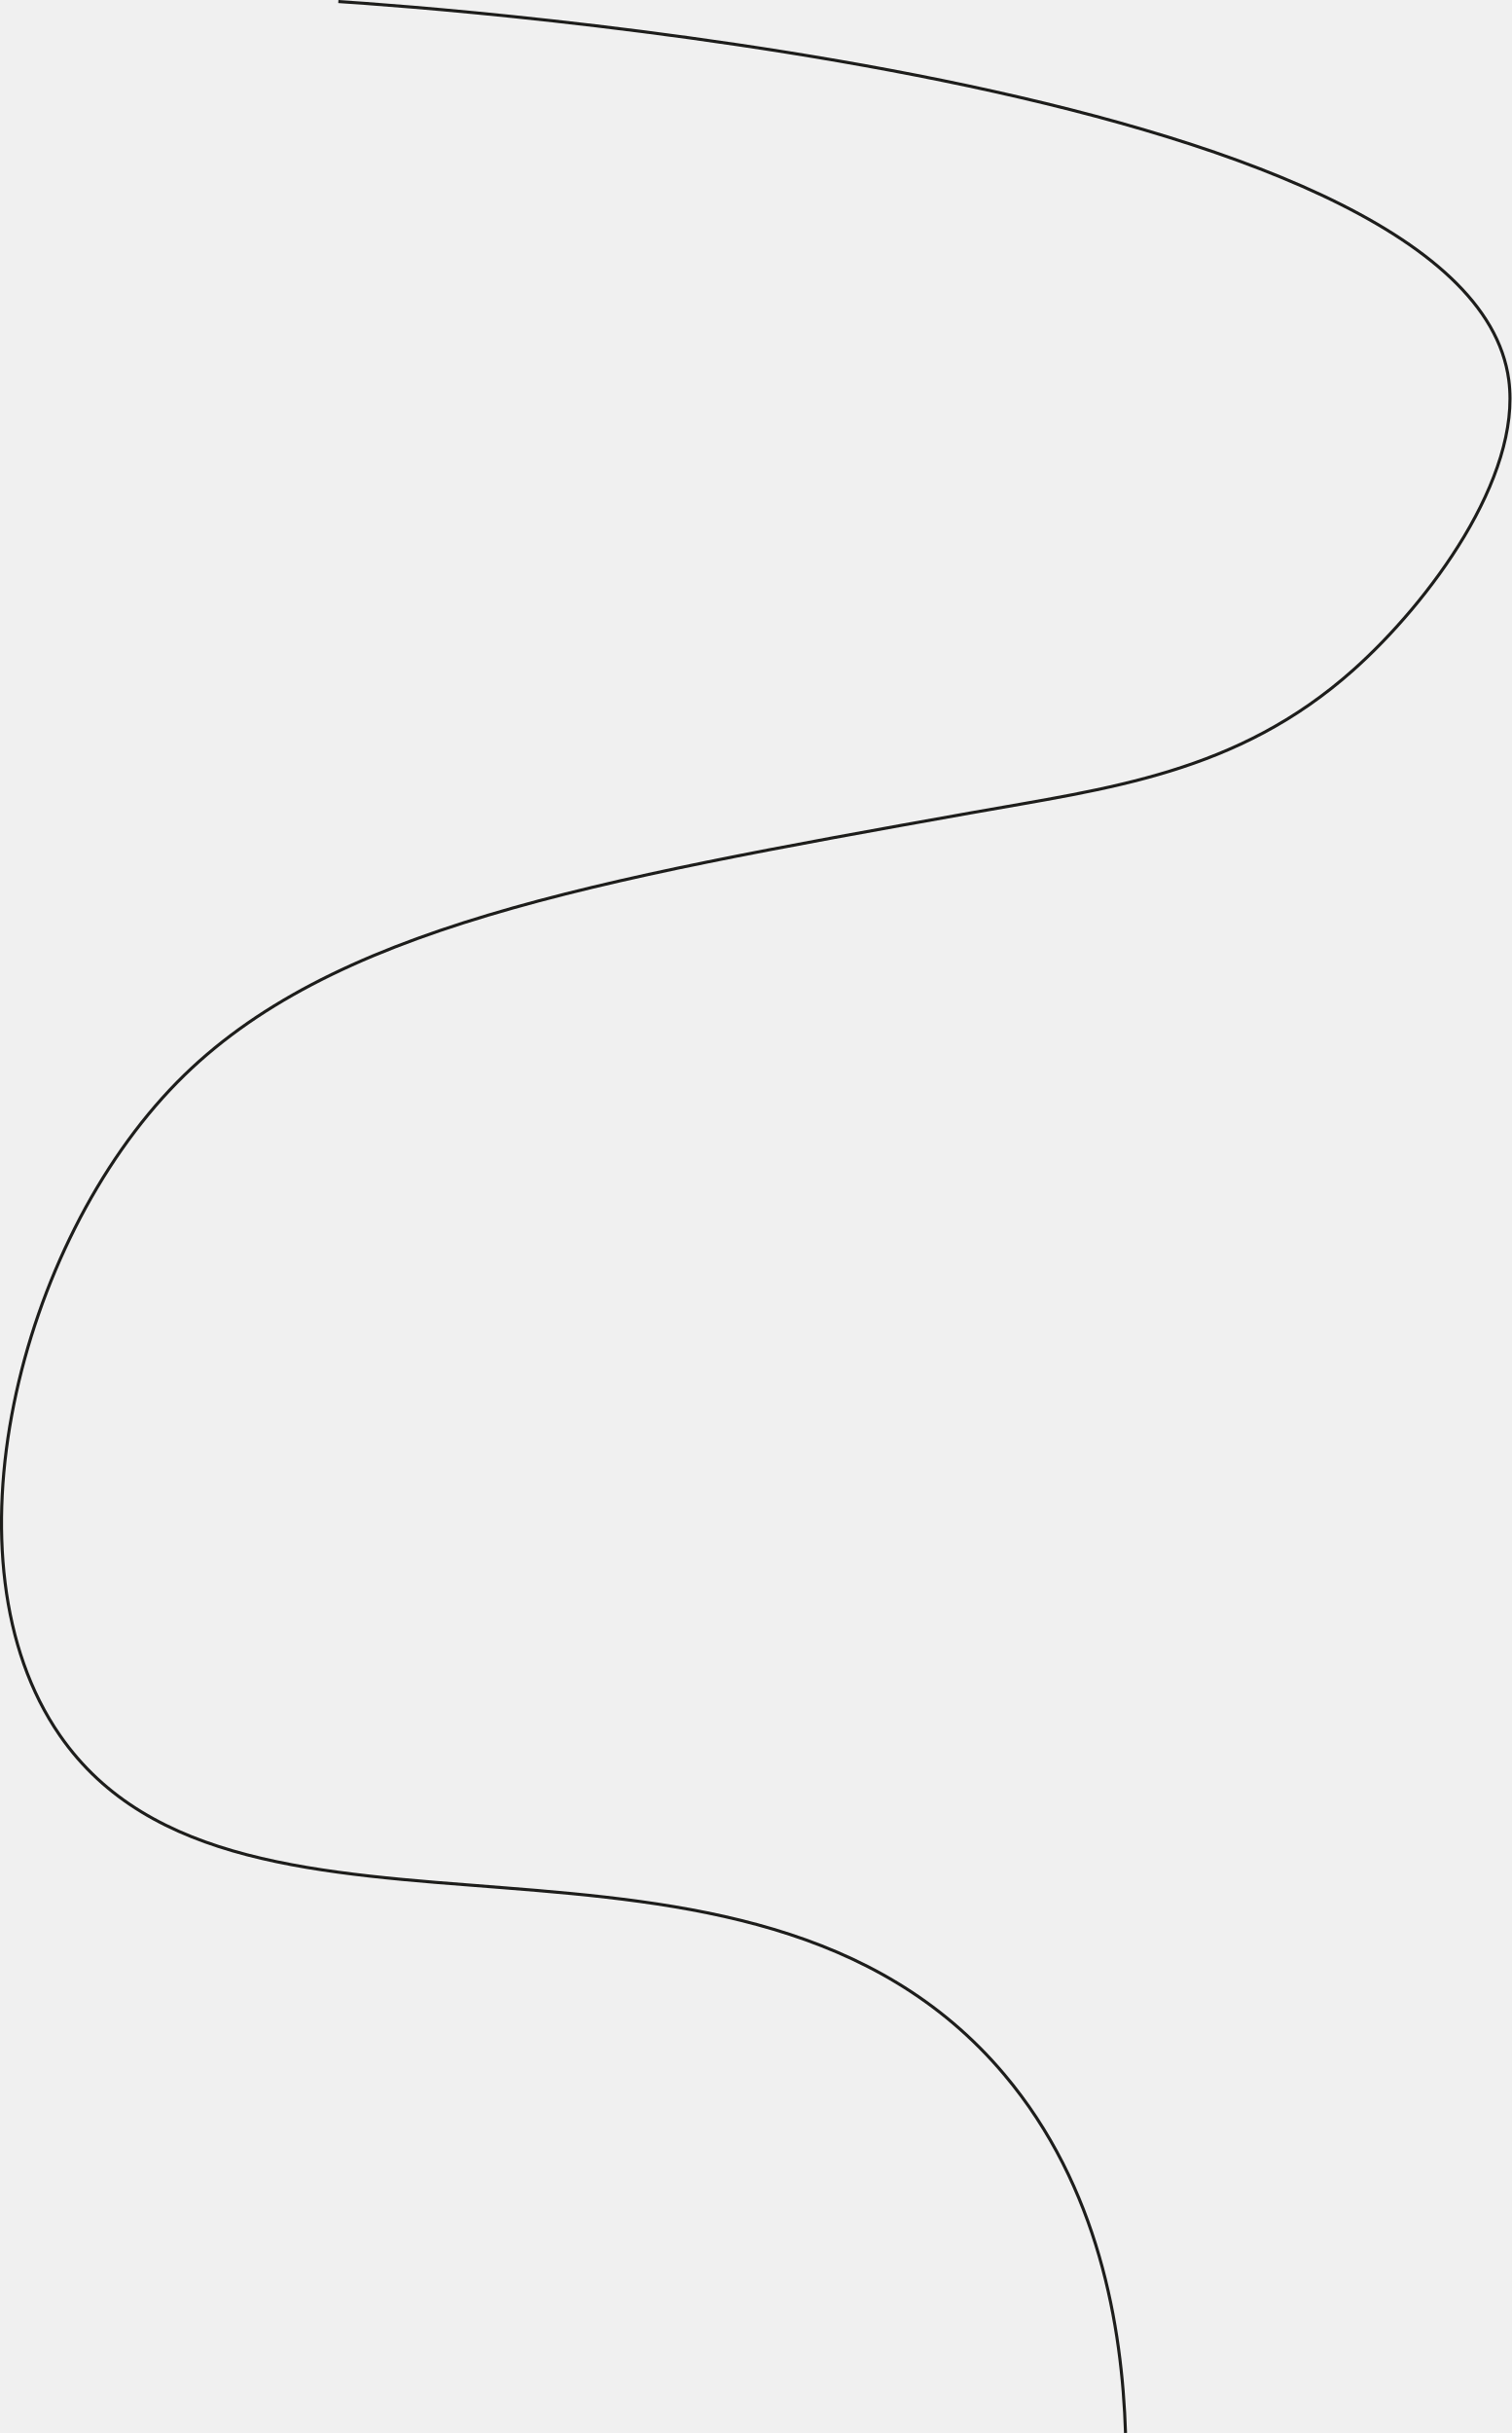
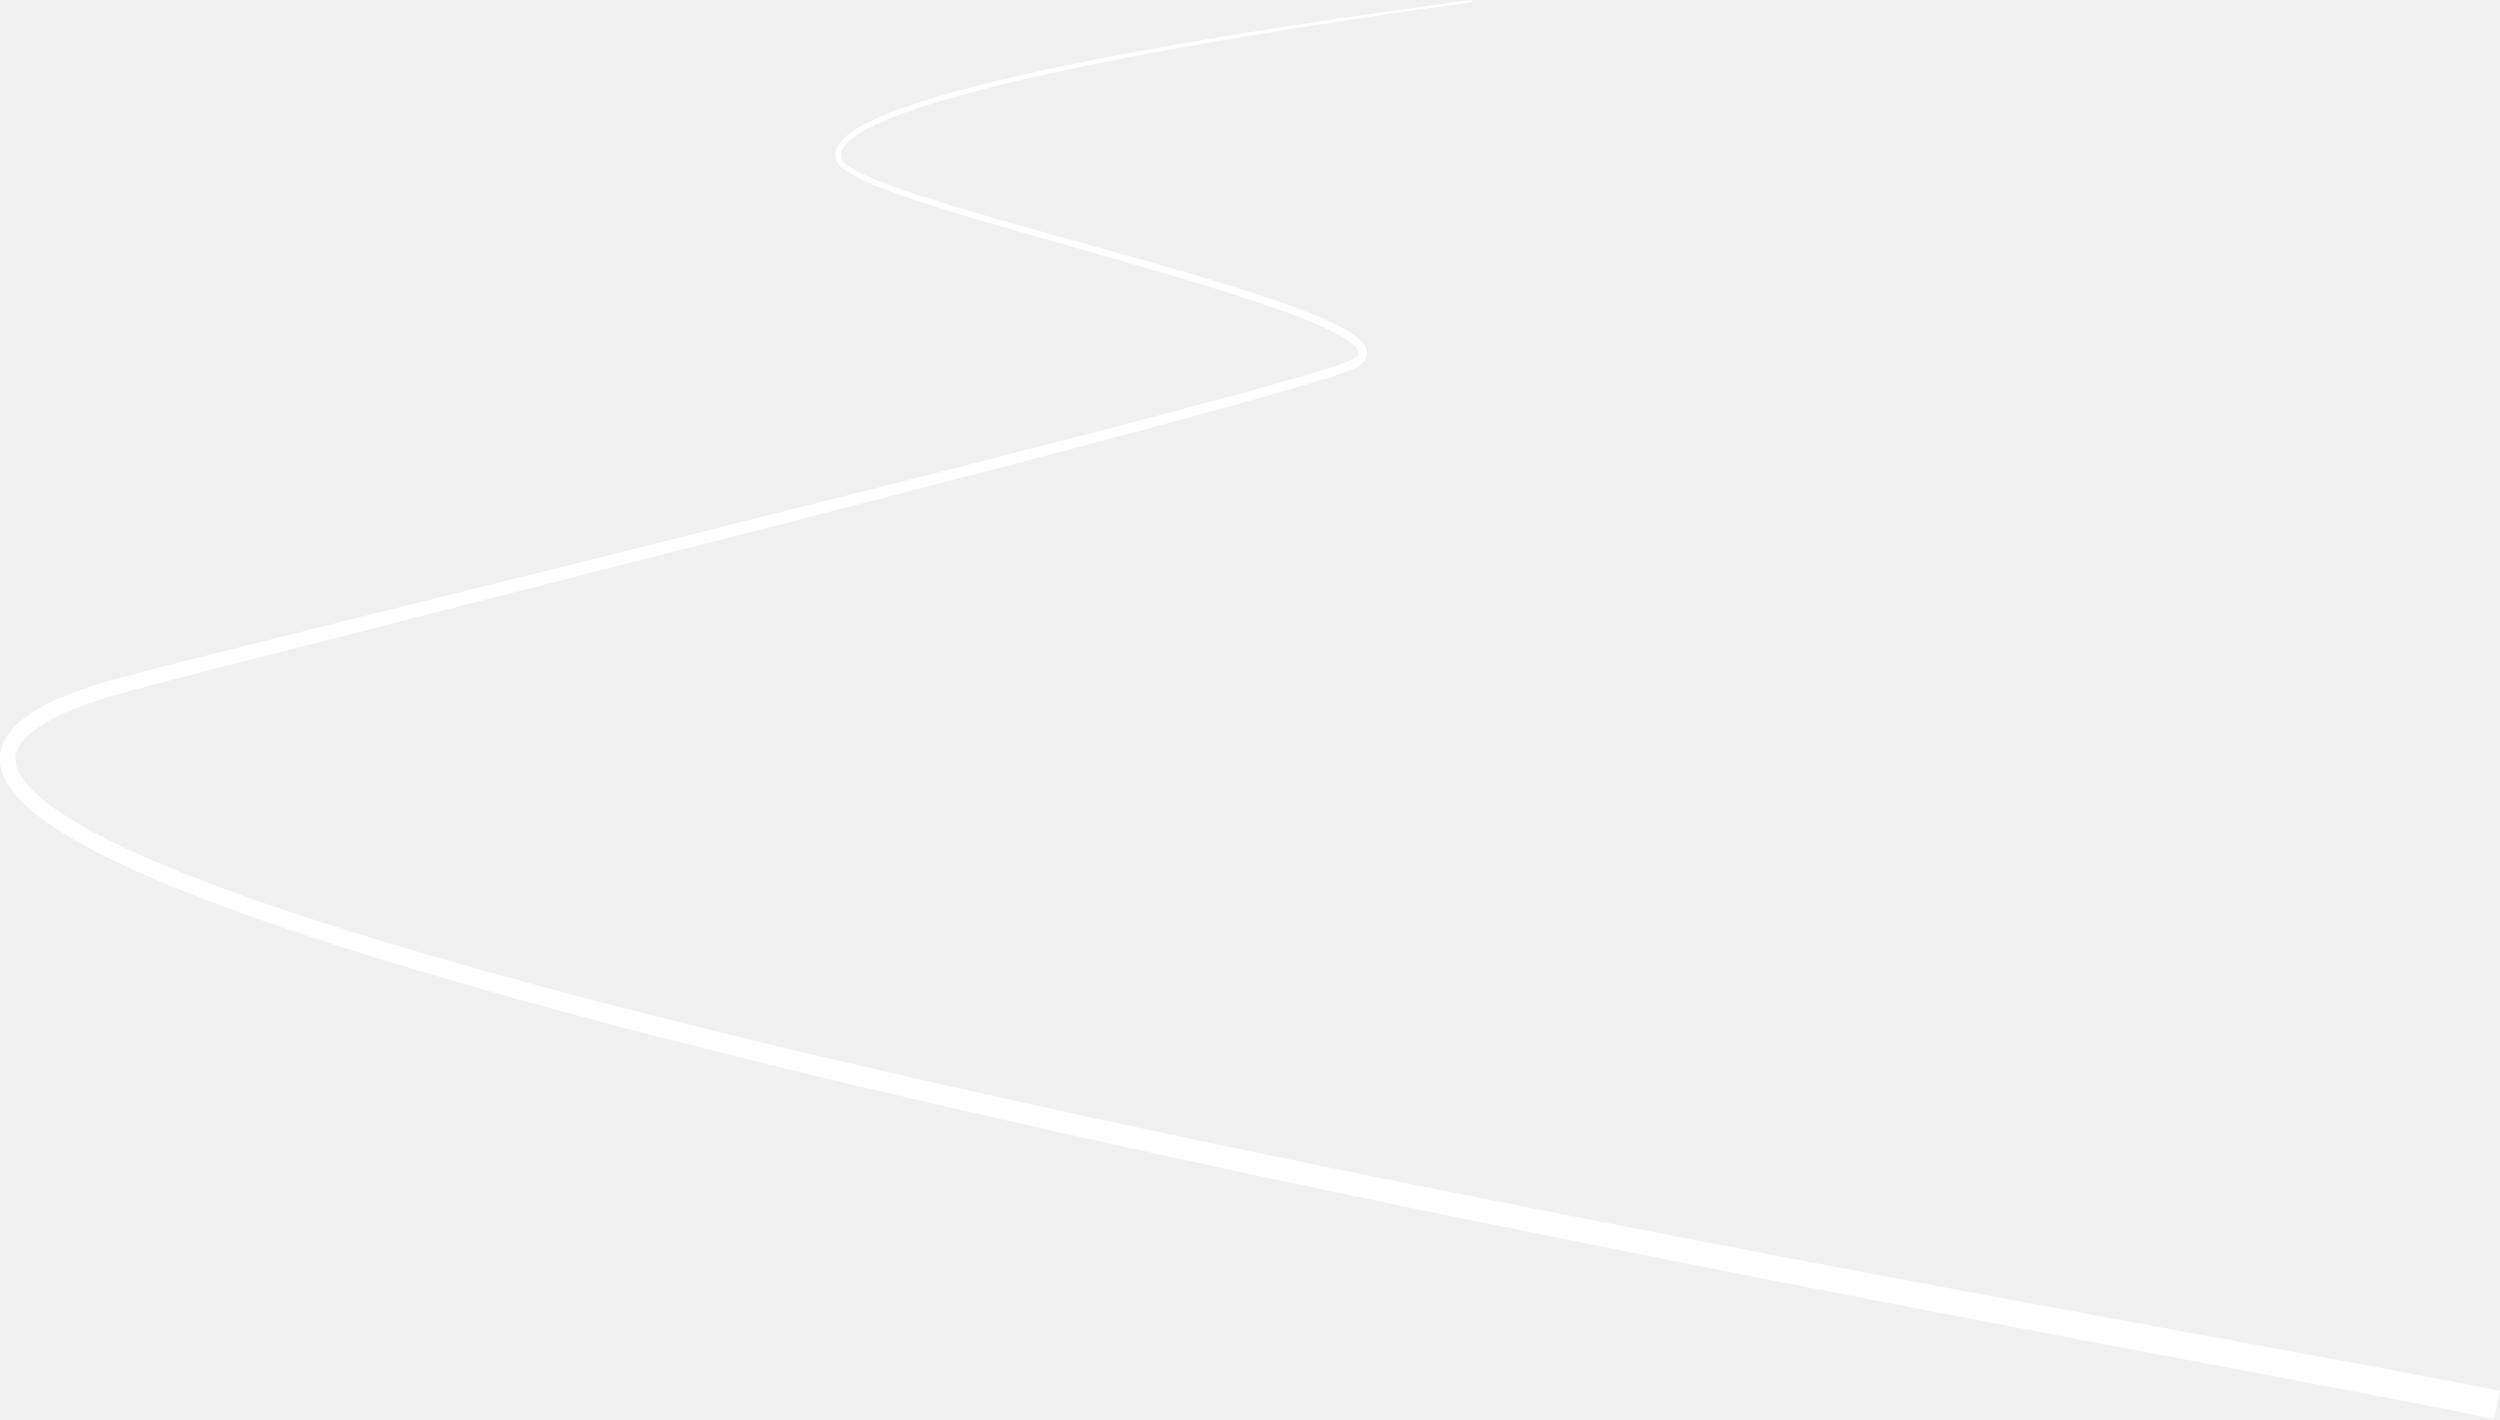
- <svg xmlns="http://www.w3.org/2000/svg" id="a43447bd-2aa0-4250-87ff-0b29cc02fc8e" data-name="road" viewBox="0 0 492.27 792.17">
-   <path d="M157.62,25.12C186.76,27,525.94,50.69,538.8,148.37c4.18,31.74-25.94,72.39-50.63,94.38-37.89,33.77-79.77,38.53-124.86,46.59C239.62,311.47,154.66,326.67,105.13,377c-51.67,52.51-77.41,156.06-38.2,212.66C125.32,674,290.8,600.73,374.52,700.1c30.85,36.62,38.34,82.12,39.46,116.67" transform="translate(-47.43 -24.62)" style="fill:none;stroke:#1d1d1b;stroke-miterlimit:10" />
+ <svg xmlns="http://www.w3.org/2000/svg" viewBox="0 0 945.45 536.65">
+   <g id="bf19e421-847b-47f8-bb8f-bdfe9fe54490" data-name="Calque 2">
+     <g id="af08defa-3029-4569-ae00-28c8b49312d7" data-name="svg2">
+       <g id="b758d82f-86e7-4256-9892-86620eb9e313" data-name="layer1">
+         <g id="b4a1becb-a534-4628-a710-b9b2614408c0" data-name="g3874">
+           <path d="M556,.44q-33.66,4.47-67.22,9.61c-27.34,4.22-54.62,8.82-81.73,14.33-12.44,2.53-24.85,5.25-37.16,8.39a308.24,308.24,0,0,0-29.81,8.93h0a115.27,115.27,0,0,0-11,4.62,44.9,44.9,0,0,0-7.86,4.7,13.49,13.49,0,0,0-4.26,4.9,5.91,5.91,0,0,0,.06,5.19h0A6.43,6.43,0,0,0,318.59,63,18.94,18.94,0,0,0,321.25,65a62.56,62.56,0,0,0,8.33,4.12c3.91,1.66,7.89,3.13,11.89,4.53h0c4.9,1.71,9.83,3.32,14.77,4.88C368,82.19,379.89,85.62,391.76,89c13,3.72,26,7.37,38.93,11.11,12.33,3.57,24.65,7.19,36.86,11.11,9.91,3.17,19.76,6.47,29.3,10.49a98.67,98.67,0,0,1,10,4.81,24.91,24.91,0,0,1,6,4.28,6,6,0,0,1,1.2,1.73,2.18,2.18,0,0,1,.14,1.26h0a2.78,2.78,0,0,1-.81,1.27,9,9,0,0,1-2.24,1.5,26.6,26.6,0,0,1-3,1.22c-1.68.61-3.38,1.17-5.1,1.72-5.23,1.67-10.51,3.21-15.81,4.72-16.68,4.76-33.45,9.22-50.24,13.64-48.62,12.8-97.37,25.1-146.14,37.35h0q-76.11,19.13-152.27,38-29,7.23-57.92,14.5c-11.61,2.92-23.25,5.82-34.85,8.93a171,171,0,0,0-21.66,7.16h0A66.19,66.19,0,0,0,9.6,271.79a30.67,30.67,0,0,0-4.77,4.38h0a19.37,19.37,0,0,0-3.1,4.75h0a15,15,0,0,0-1.3,5.13A15.54,15.54,0,0,0,1,291.29a26,26,0,0,0,6.07,10.08,67.06,67.06,0,0,0,11.63,9.83,159.44,159.44,0,0,0,16.72,10c7,3.69,14.23,7,21.48,10.16h0c18.23,7.89,36.91,14.62,55.69,20.91h0c23.15,7.76,46.54,14.79,70,21.46h0c56.21,16,113,29.91,169.83,43.1,62.33,14.46,124.87,27.92,187.51,40.85Q629.16,476,718.6,493.19q71.58,13.8,143.2,27.2h0q25,4.73,50,9.51,9.06,1.77,18.11,3.57c4.34.87,8.66,1.76,13,2.7L945,526.4c-4.39-.95-8.77-1.82-13.13-2.67q-9.11-1.79-18.21-3.49-25-4.72-50.07-9.27-71.68-13.16-143.3-26.48-89.47-16.78-178.72-34.63C478.88,437.3,416.33,424.18,354,410.05c-56.88-12.9-113.59-26.53-169.73-42.17h0c-23.44-6.53-46.77-13.42-69.85-21h0c-18.72-6.17-37.29-12.76-55.35-20.47h0c-7.18-3.07-14.26-6.31-21.16-9.88A153.91,153.91,0,0,1,21.68,307a62.69,62.69,0,0,1-10.79-9c-2.24-2.5-4.19-5.15-5-8a10.07,10.07,0,0,1-.42-3.5,9.76,9.76,0,0,1,.84-3.4,14.59,14.59,0,0,1,2.3-3.54h0a25.91,25.91,0,0,1,4-3.67,61.75,61.75,0,0,1,13.45-7.39h0a166.22,166.22,0,0,1,21-7.05c11.53-3.16,23.13-6.11,34.74-9.09h0q28.91-7.44,57.83-14.79,76-19.37,152.09-38.8h0c48.71-12.5,97.42-25,146-38.09,16.77-4.51,33.54-9.05,50.23-13.91,5.29-1.54,10.59-3.11,15.85-4.82,1.73-.56,3.46-1.14,5.18-1.78a30.2,30.2,0,0,0,3.25-1.34h0a11.11,11.11,0,0,0,2.83-1.93,5.12,5.12,0,0,0,1.44-2.42h0a4.48,4.48,0,0,0-.26-2.68,8,8,0,0,0-1.68-2.44,26.52,26.52,0,0,0-6.53-4.68h0a100.74,100.74,0,0,0-10.31-4.87c-9.67-4-19.59-7.28-29.53-10.41-12.27-3.86-24.61-7.43-37-10.93-13-3.68-26-7.27-39-10.93-11.88-3.34-23.75-6.71-35.53-10.36-4.95-1.52-9.87-3.1-14.76-4.79-4-1.37-7.94-2.81-11.82-4.43a61.46,61.46,0,0,1-8.19-4,17.9,17.9,0,0,1-2.48-1.77,5.19,5.19,0,0,1-1.27-1.51,4.87,4.87,0,0,1-.52-2.06,5.06,5.06,0,0,1,.46-2.07A12.31,12.31,0,0,1,322,52a42.89,42.89,0,0,1,7.63-4.61,113.77,113.77,0,0,1,10.9-4.62h0a303.83,303.83,0,0,1,29.66-9c12.27-3.2,24.65-6,37.07-8.57,27.07-5.65,54.32-10.38,81.63-14.74Q522.42,5.1,556.06.49Z" style="fill:#fff;stroke:#fff;stroke-width:0.807px" />
+         </g>
+       </g>
+     </g>
+   </g>
</svg>
